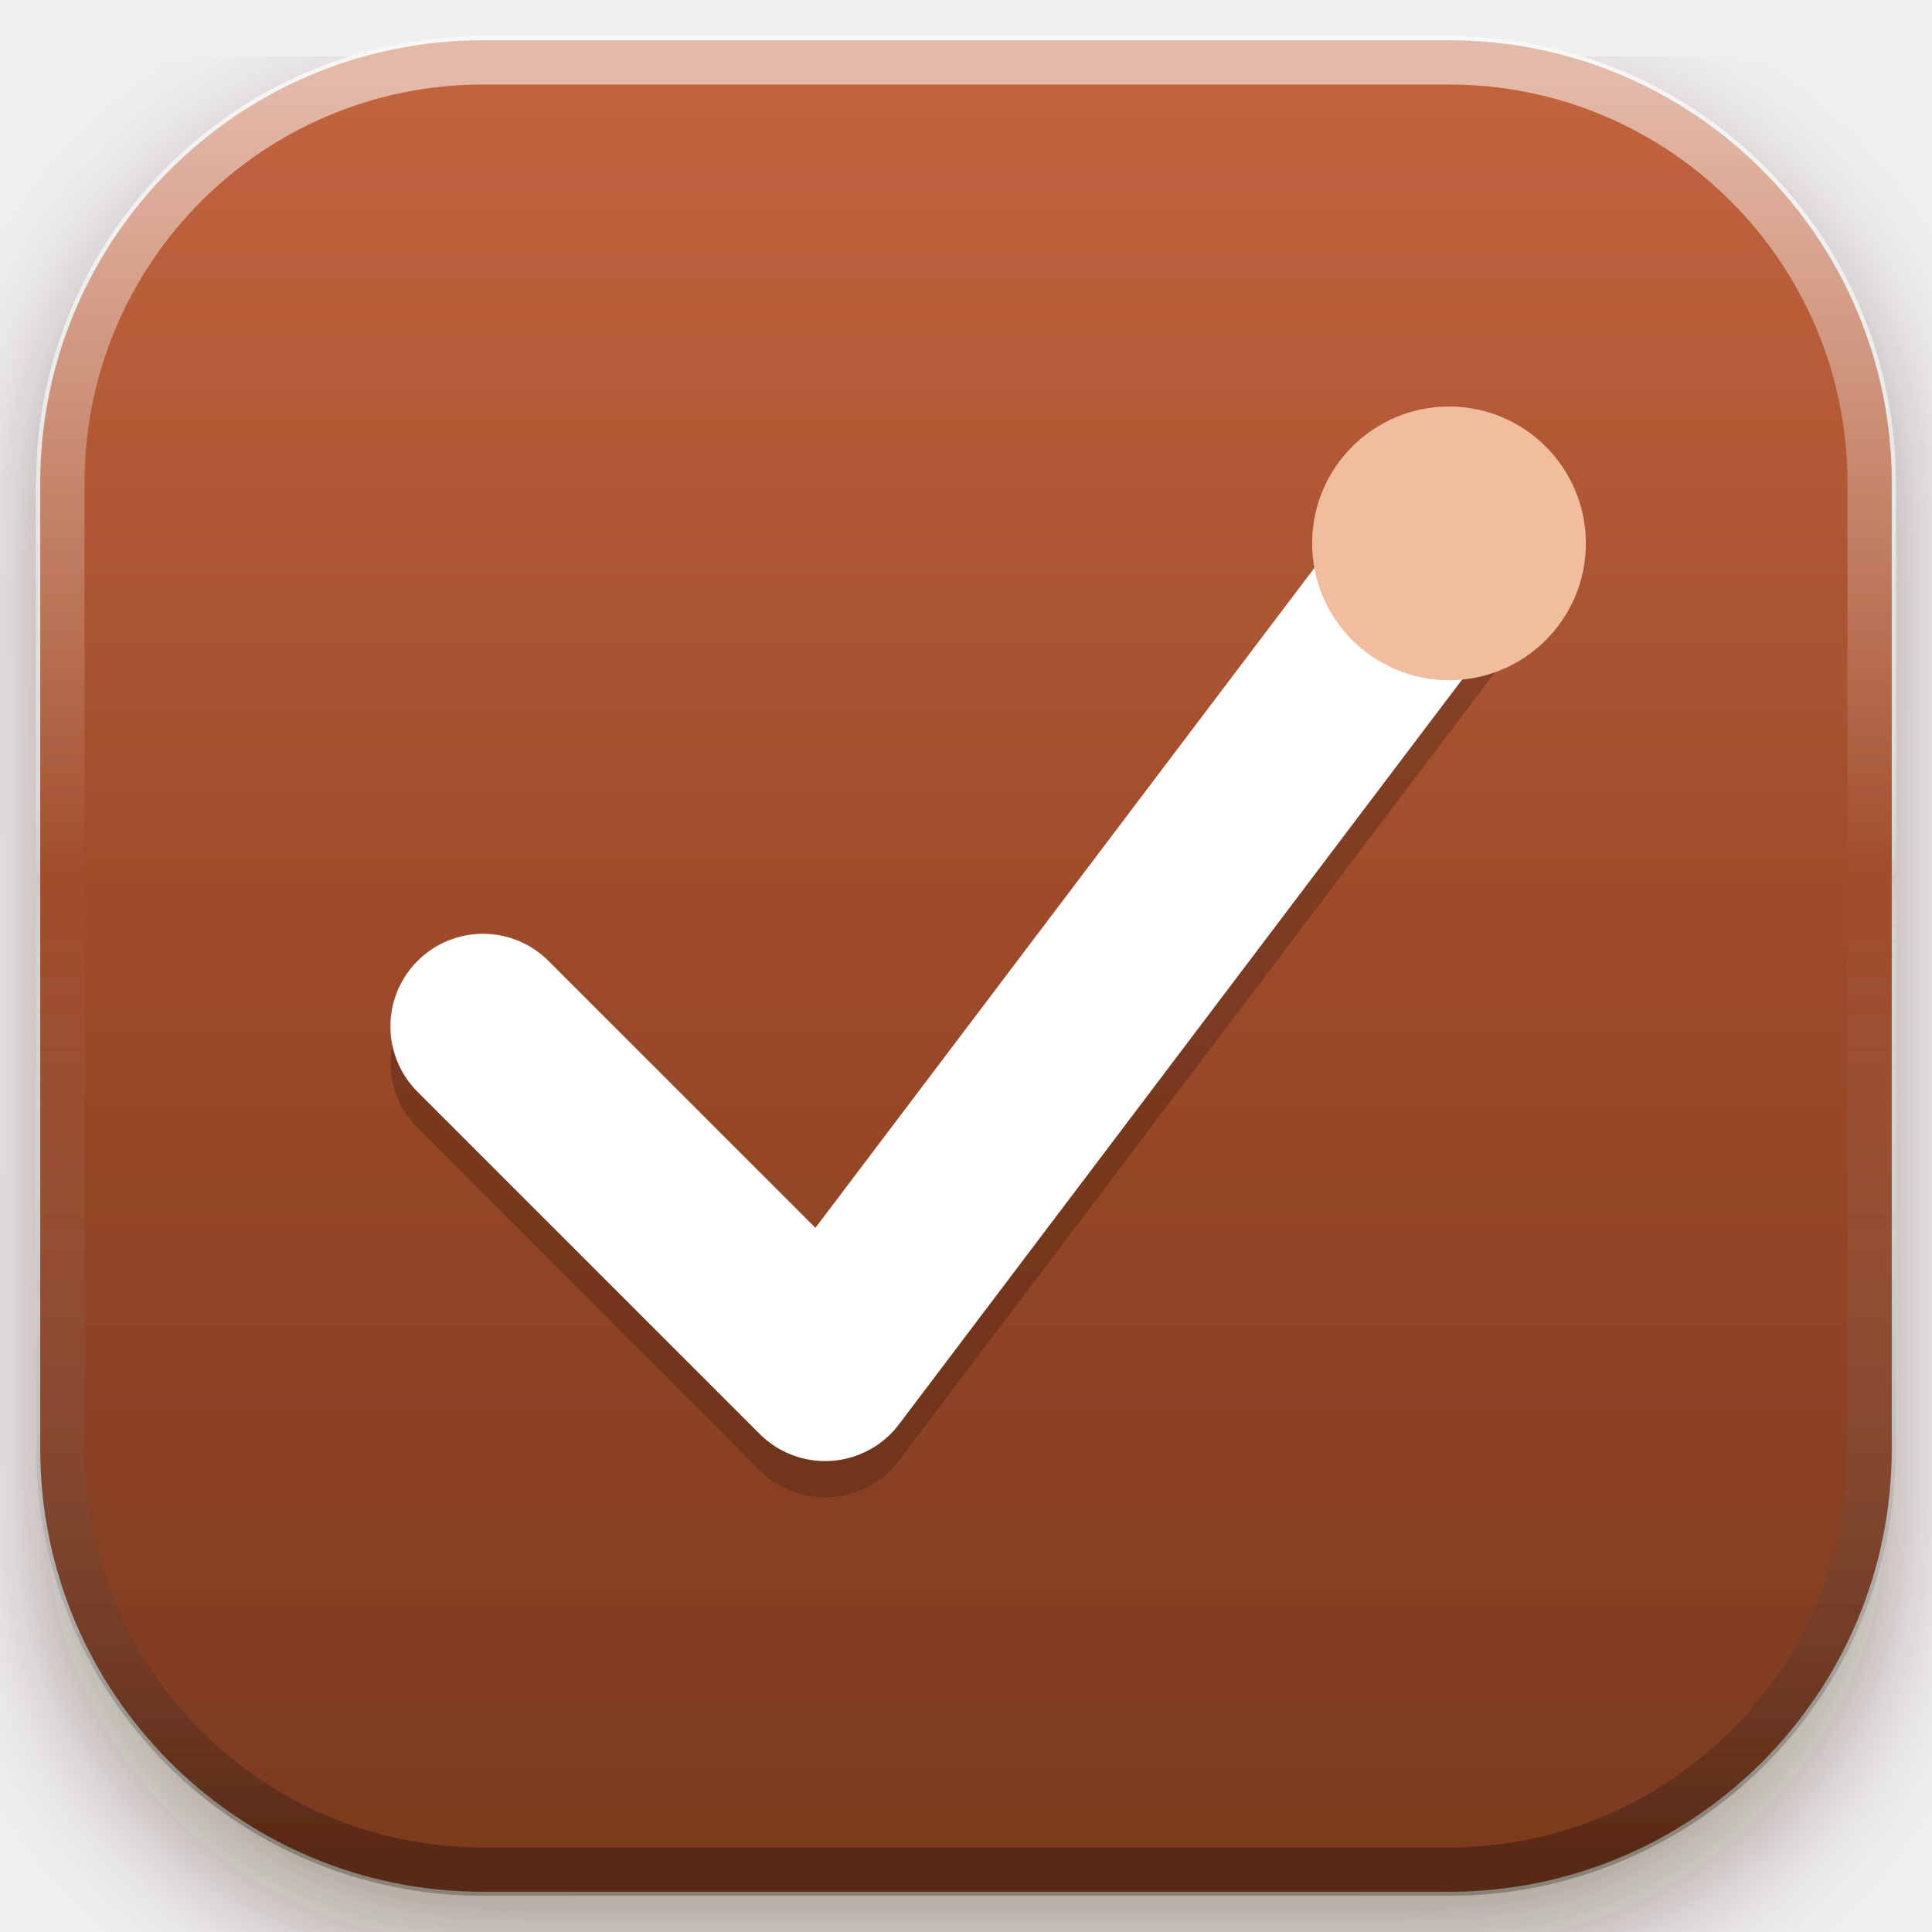
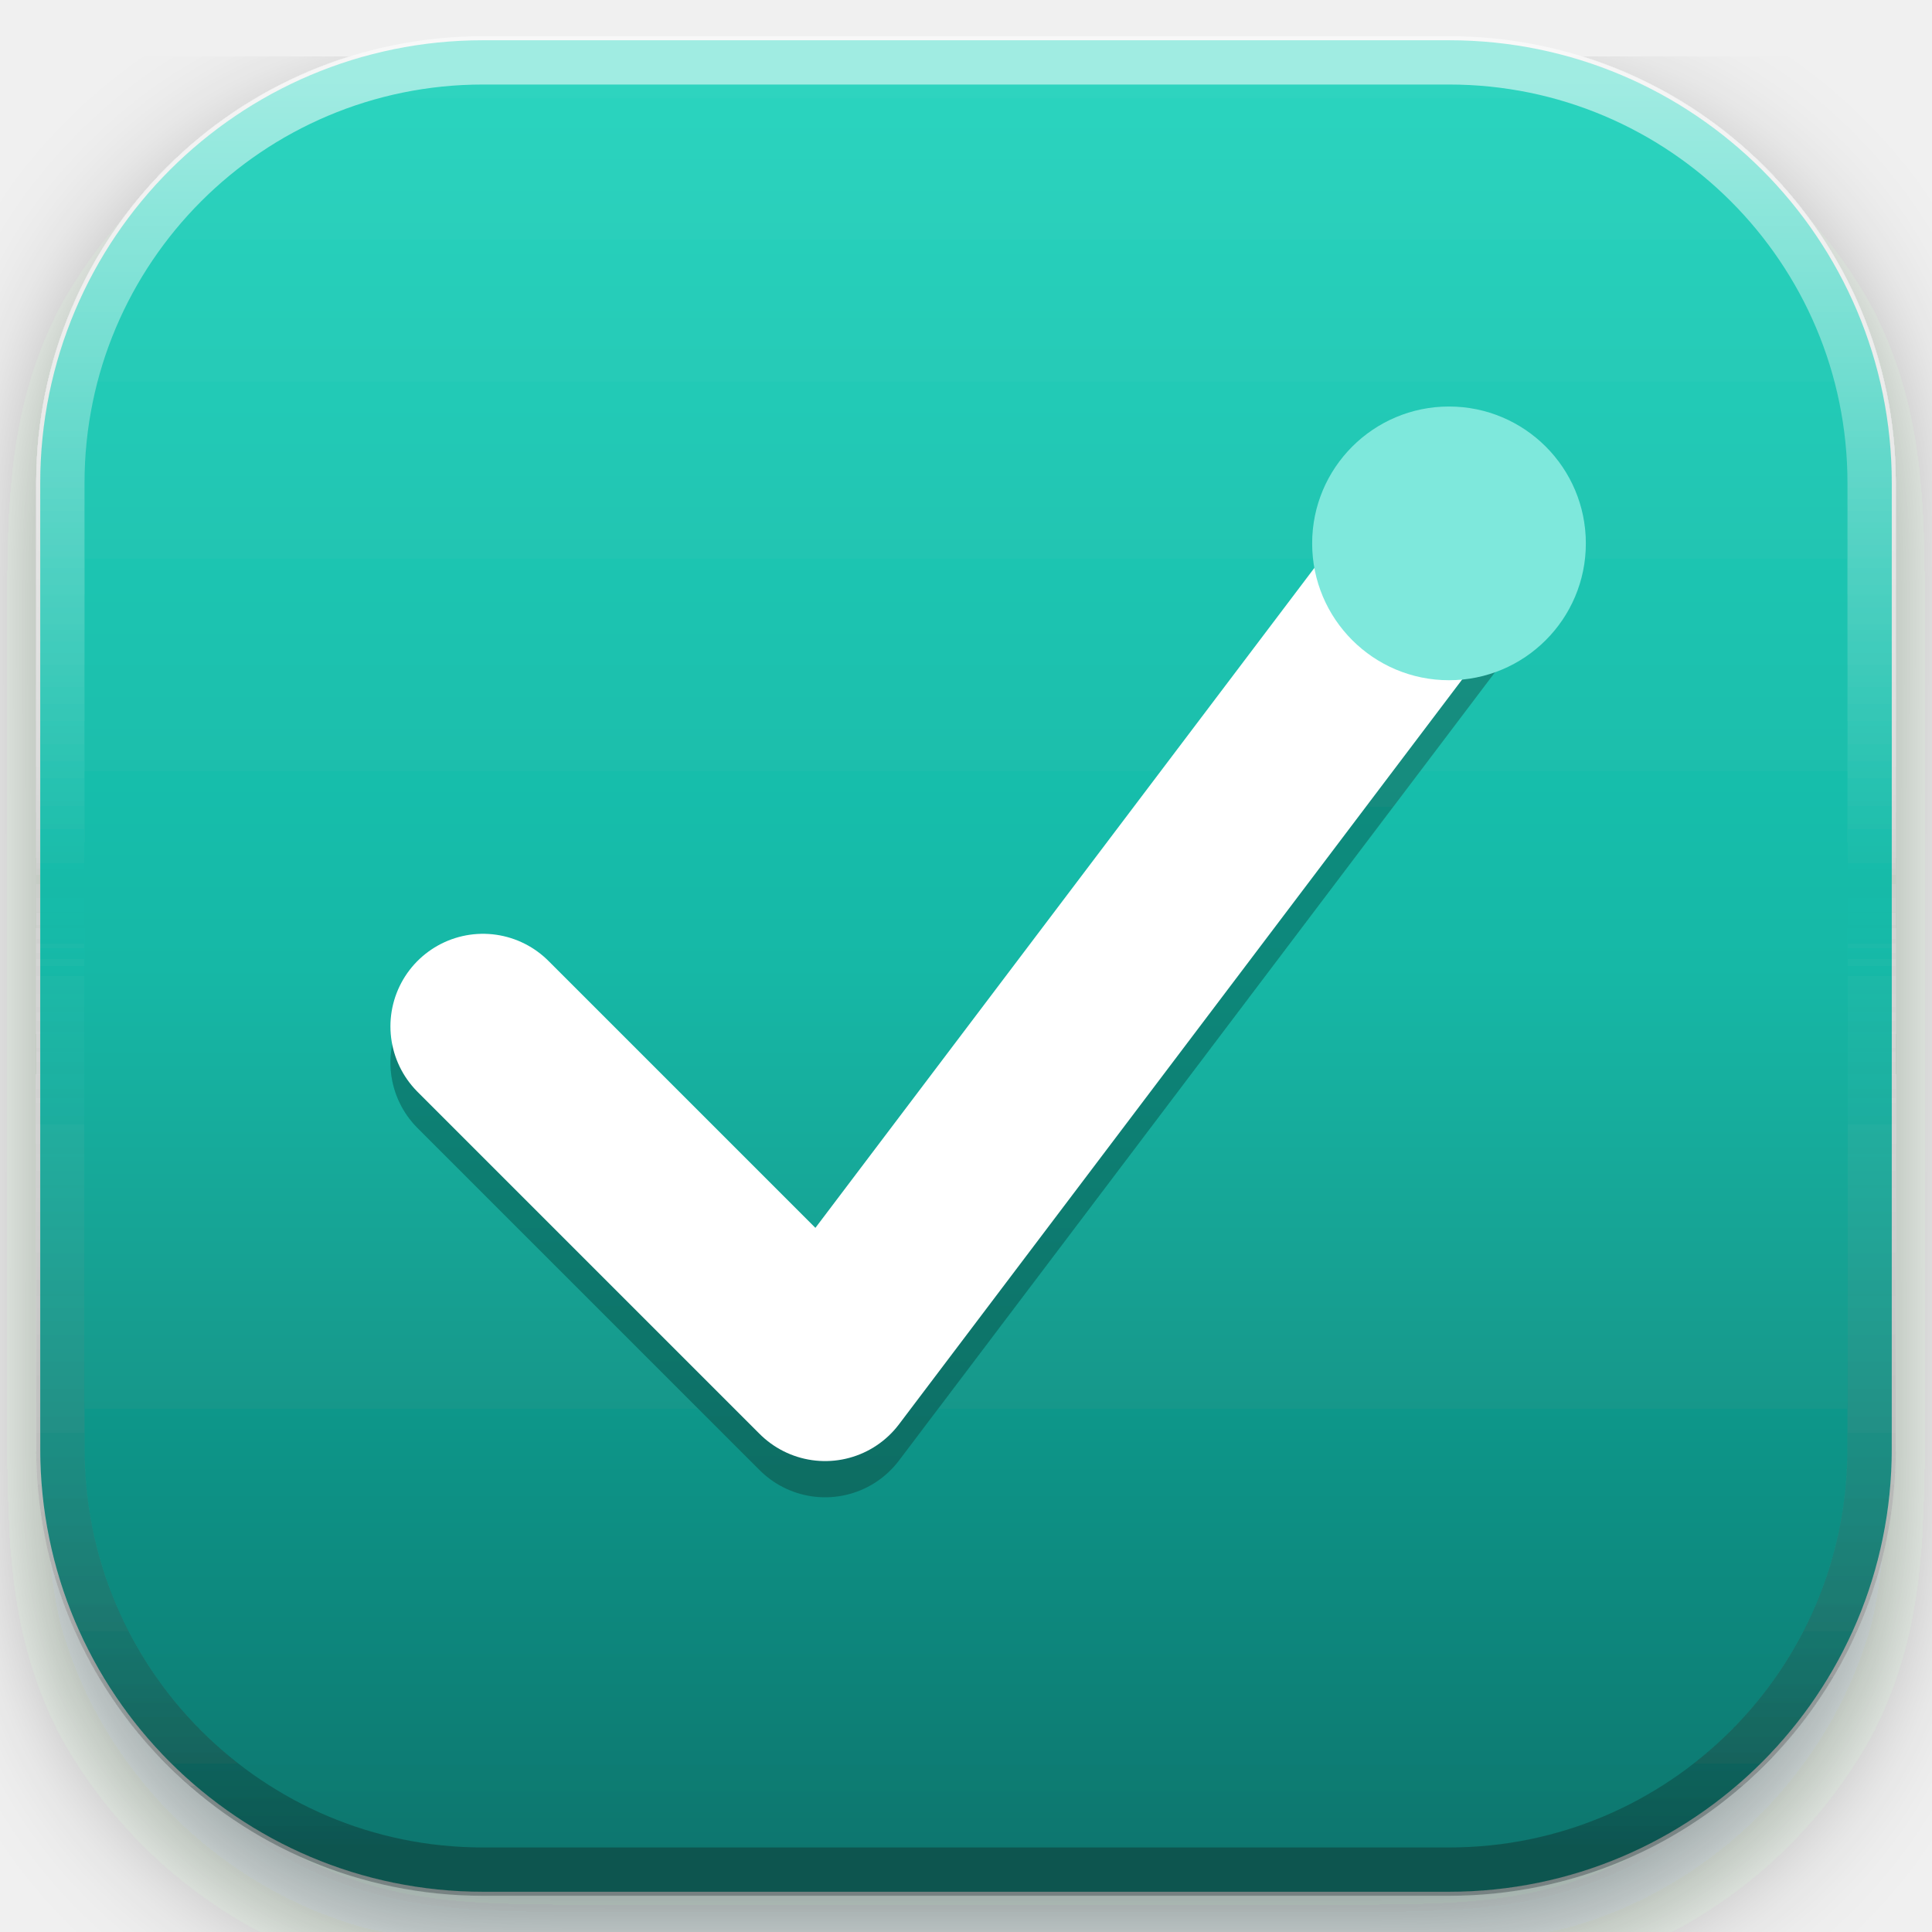
- <svg xmlns="http://www.w3.org/2000/svg" width="48" height="48" viewBox="0 0 48 48" fill="none" role="img" aria-label="AuditFlow logomark">
+ <svg xmlns="http://www.w3.org/2000/svg" width="48" height="48" viewBox="0 0 48 48" fill="none" role="img" aria-label="Normetta logomark">
  <defs>
    <linearGradient id="afm-face" x1="24" y1="2" x2="24" y2="46" gradientUnits="userSpaceOnUse">
-       <stop offset="0" stop-color="#C2643E" />
-       <stop offset="0.5" stop-color="#9C4A2A" />
-       <stop offset="1" stop-color="#7C3A1F" />
+       <stop offset="0" stop-color="#2DD4BF" />
+       <stop offset="0.5" stop-color="#14B8A6" />
+       <stop offset="1" stop-color="#0F766E" />
    </linearGradient>
    <linearGradient id="afm-bevel" x1="24" y1="2" x2="24" y2="46" gradientUnits="userSpaceOnUse">
      <stop offset="0" stop-color="#FFFFFF" stop-opacity="0.55" />
      <stop offset="0.45" stop-color="#FFFFFF" stop-opacity="0" />
      <stop offset="1" stop-color="#000000" stop-opacity="0.28" />
    </linearGradient>
    <filter id="afm-drop" x="-30%" y="-25%" width="160%" height="165%">
-       <feDropShadow dx="0" dy="1.4" stdDeviation="1.6" flood-color="#3A1B0E" flood-opacity="0.40" />
+       <feDropShadow dx="0" dy="1.4" stdDeviation="1.6" flood-color="#04211D" flood-opacity="0.40" />
    </filter>
  </defs>
  <g filter="url(#afm-drop)">
    <rect x="1" y="1" width="46" height="46" rx="11" fill="url(#afm-face)" />
    <rect x="1.5" y="1.5" width="45" height="45" rx="10.5" fill="none" stroke="url(#afm-bevel)" stroke-width="1.2" />
-     <path d="M12 25.5L20.5 34L36 13.5" stroke="#3A1B0E" stroke-opacity="0.32" stroke-width="4.6" stroke-linecap="round" stroke-linejoin="round" transform="translate(0,0.9)" />
+     <path d="M12 25.5L20.5 34L36 13.5" stroke="#04211D" stroke-opacity="0.32" stroke-width="4.6" stroke-linecap="round" stroke-linejoin="round" transform="translate(0,0.9)" />
    <path d="M12 25.5L20.5 34L36 13.5" stroke="#FFFFFF" stroke-width="4.6" stroke-linecap="round" stroke-linejoin="round" />
-     <circle cx="36" cy="13.5" r="3.4" fill="#F0BE9E" />
+     <circle cx="36" cy="13.5" r="3.4" fill="#7EE8DC" />
  </g>
</svg>
